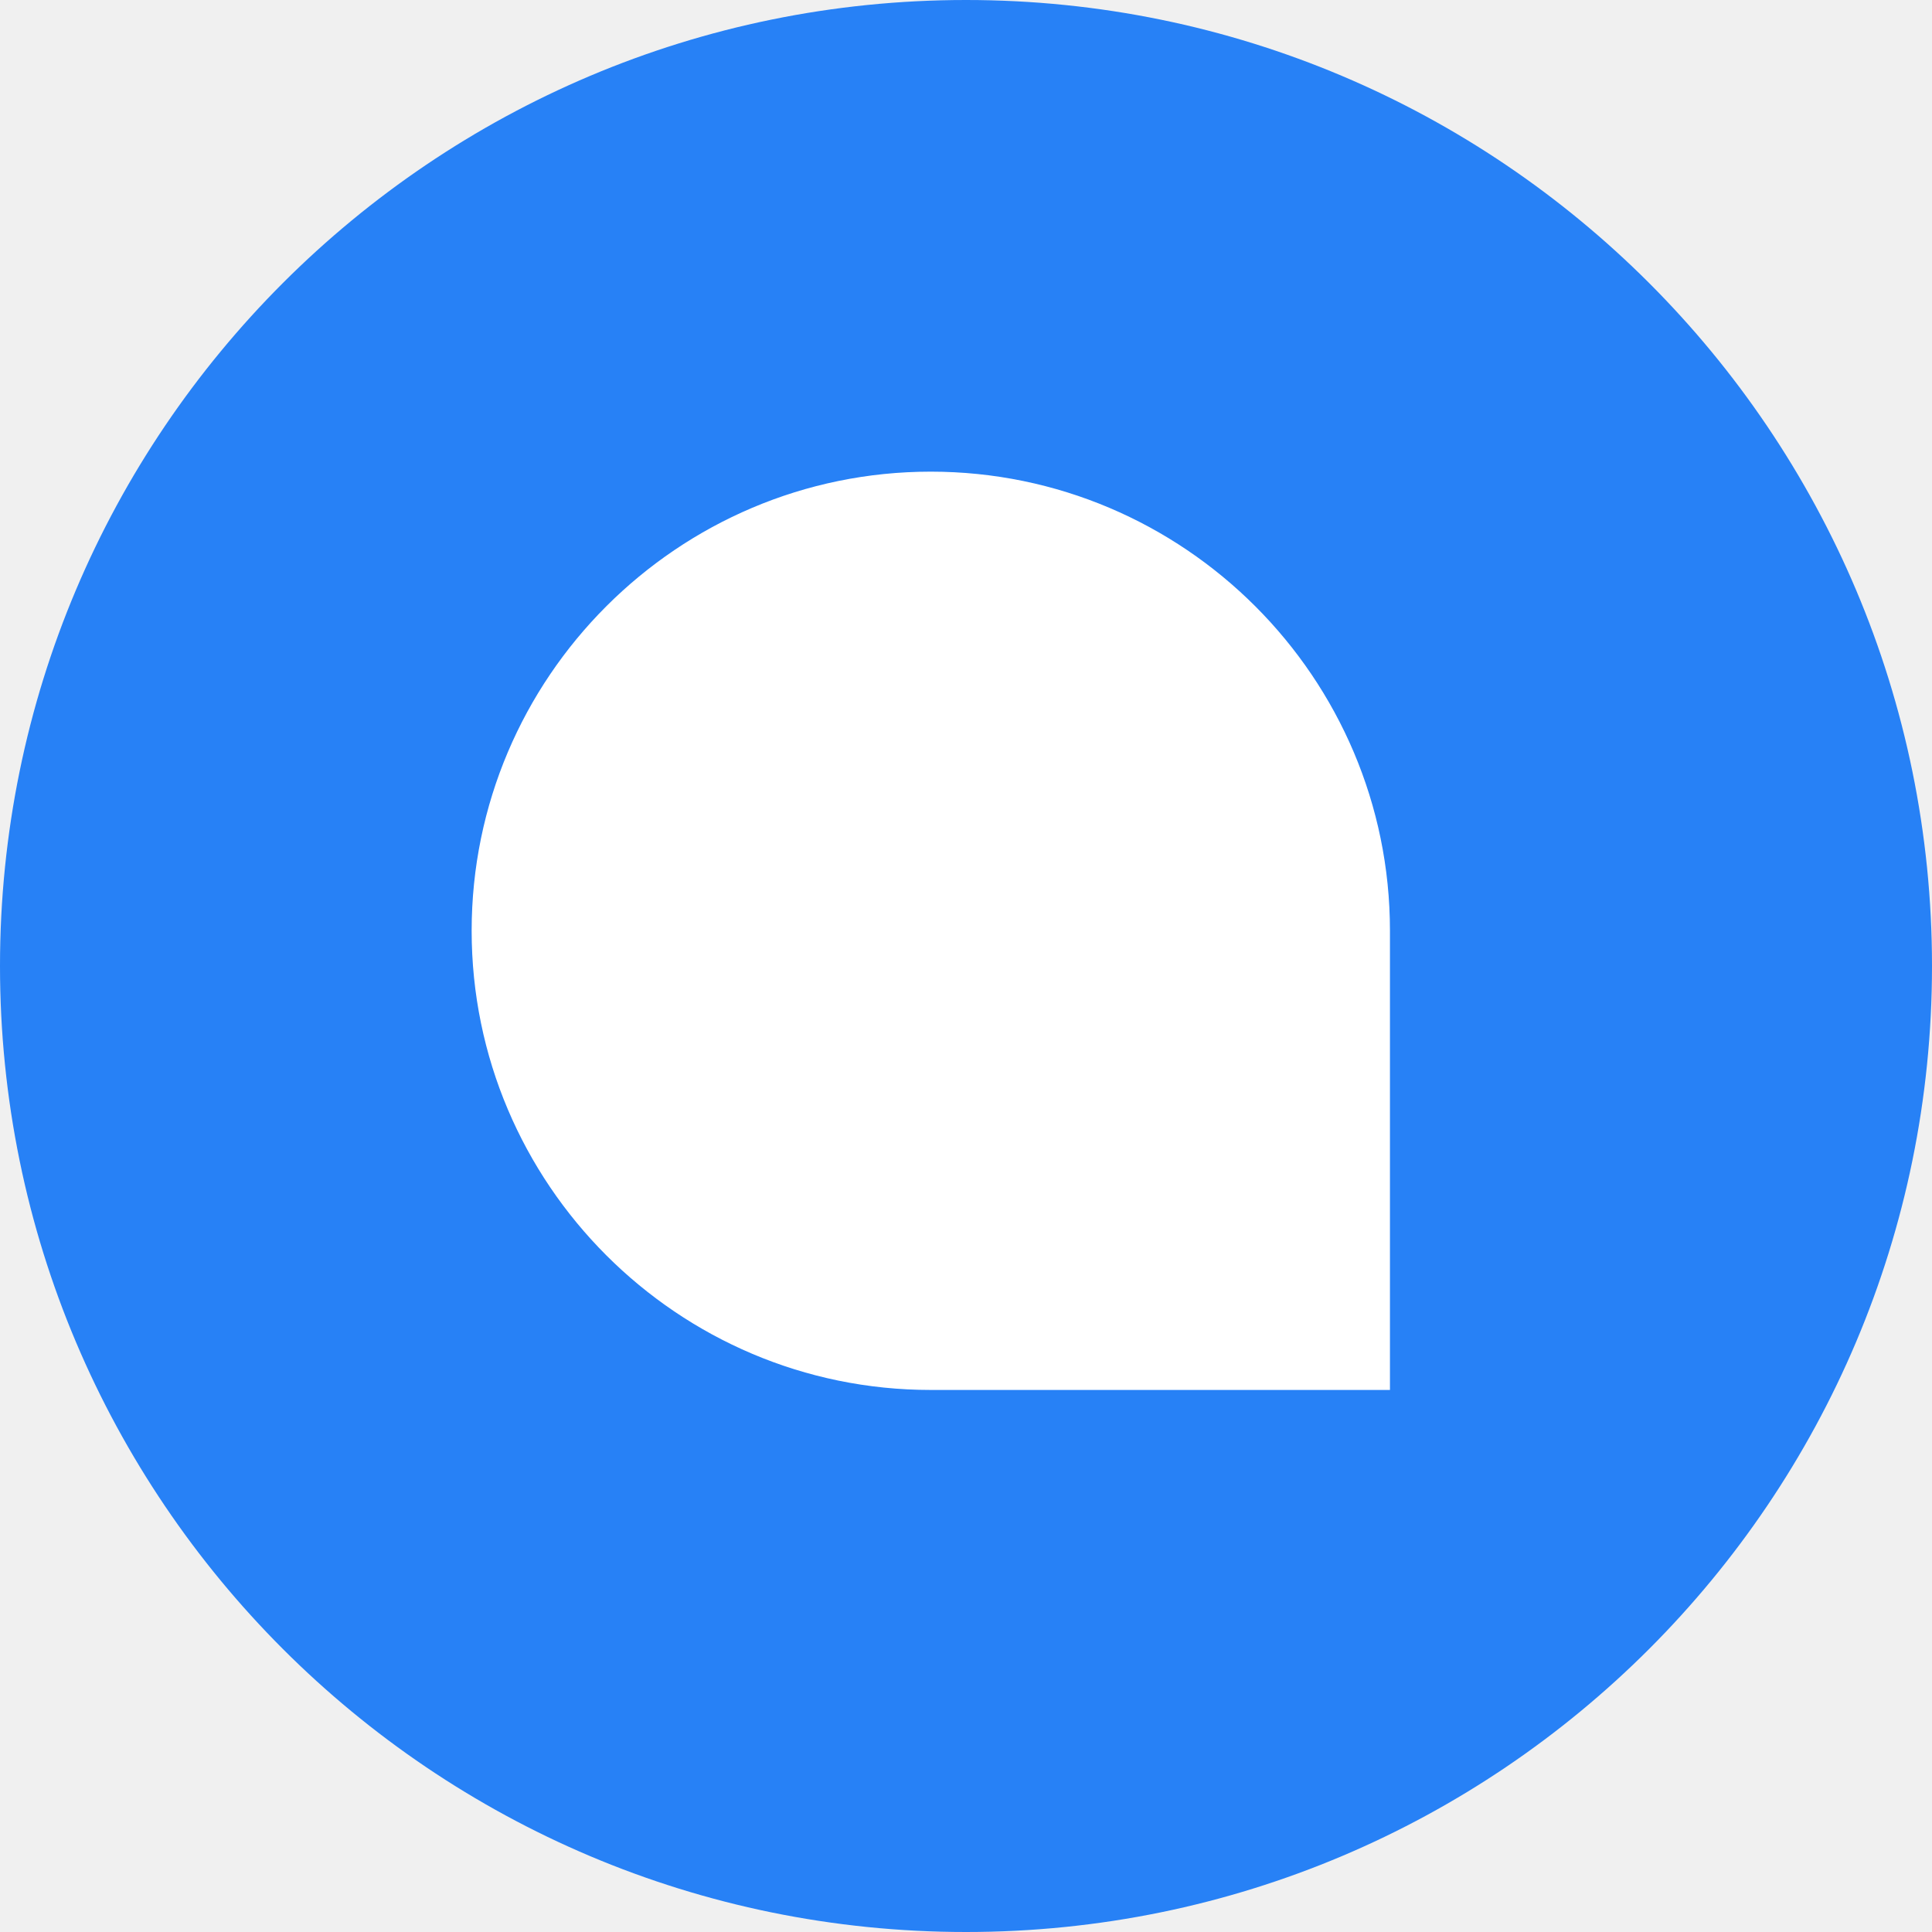
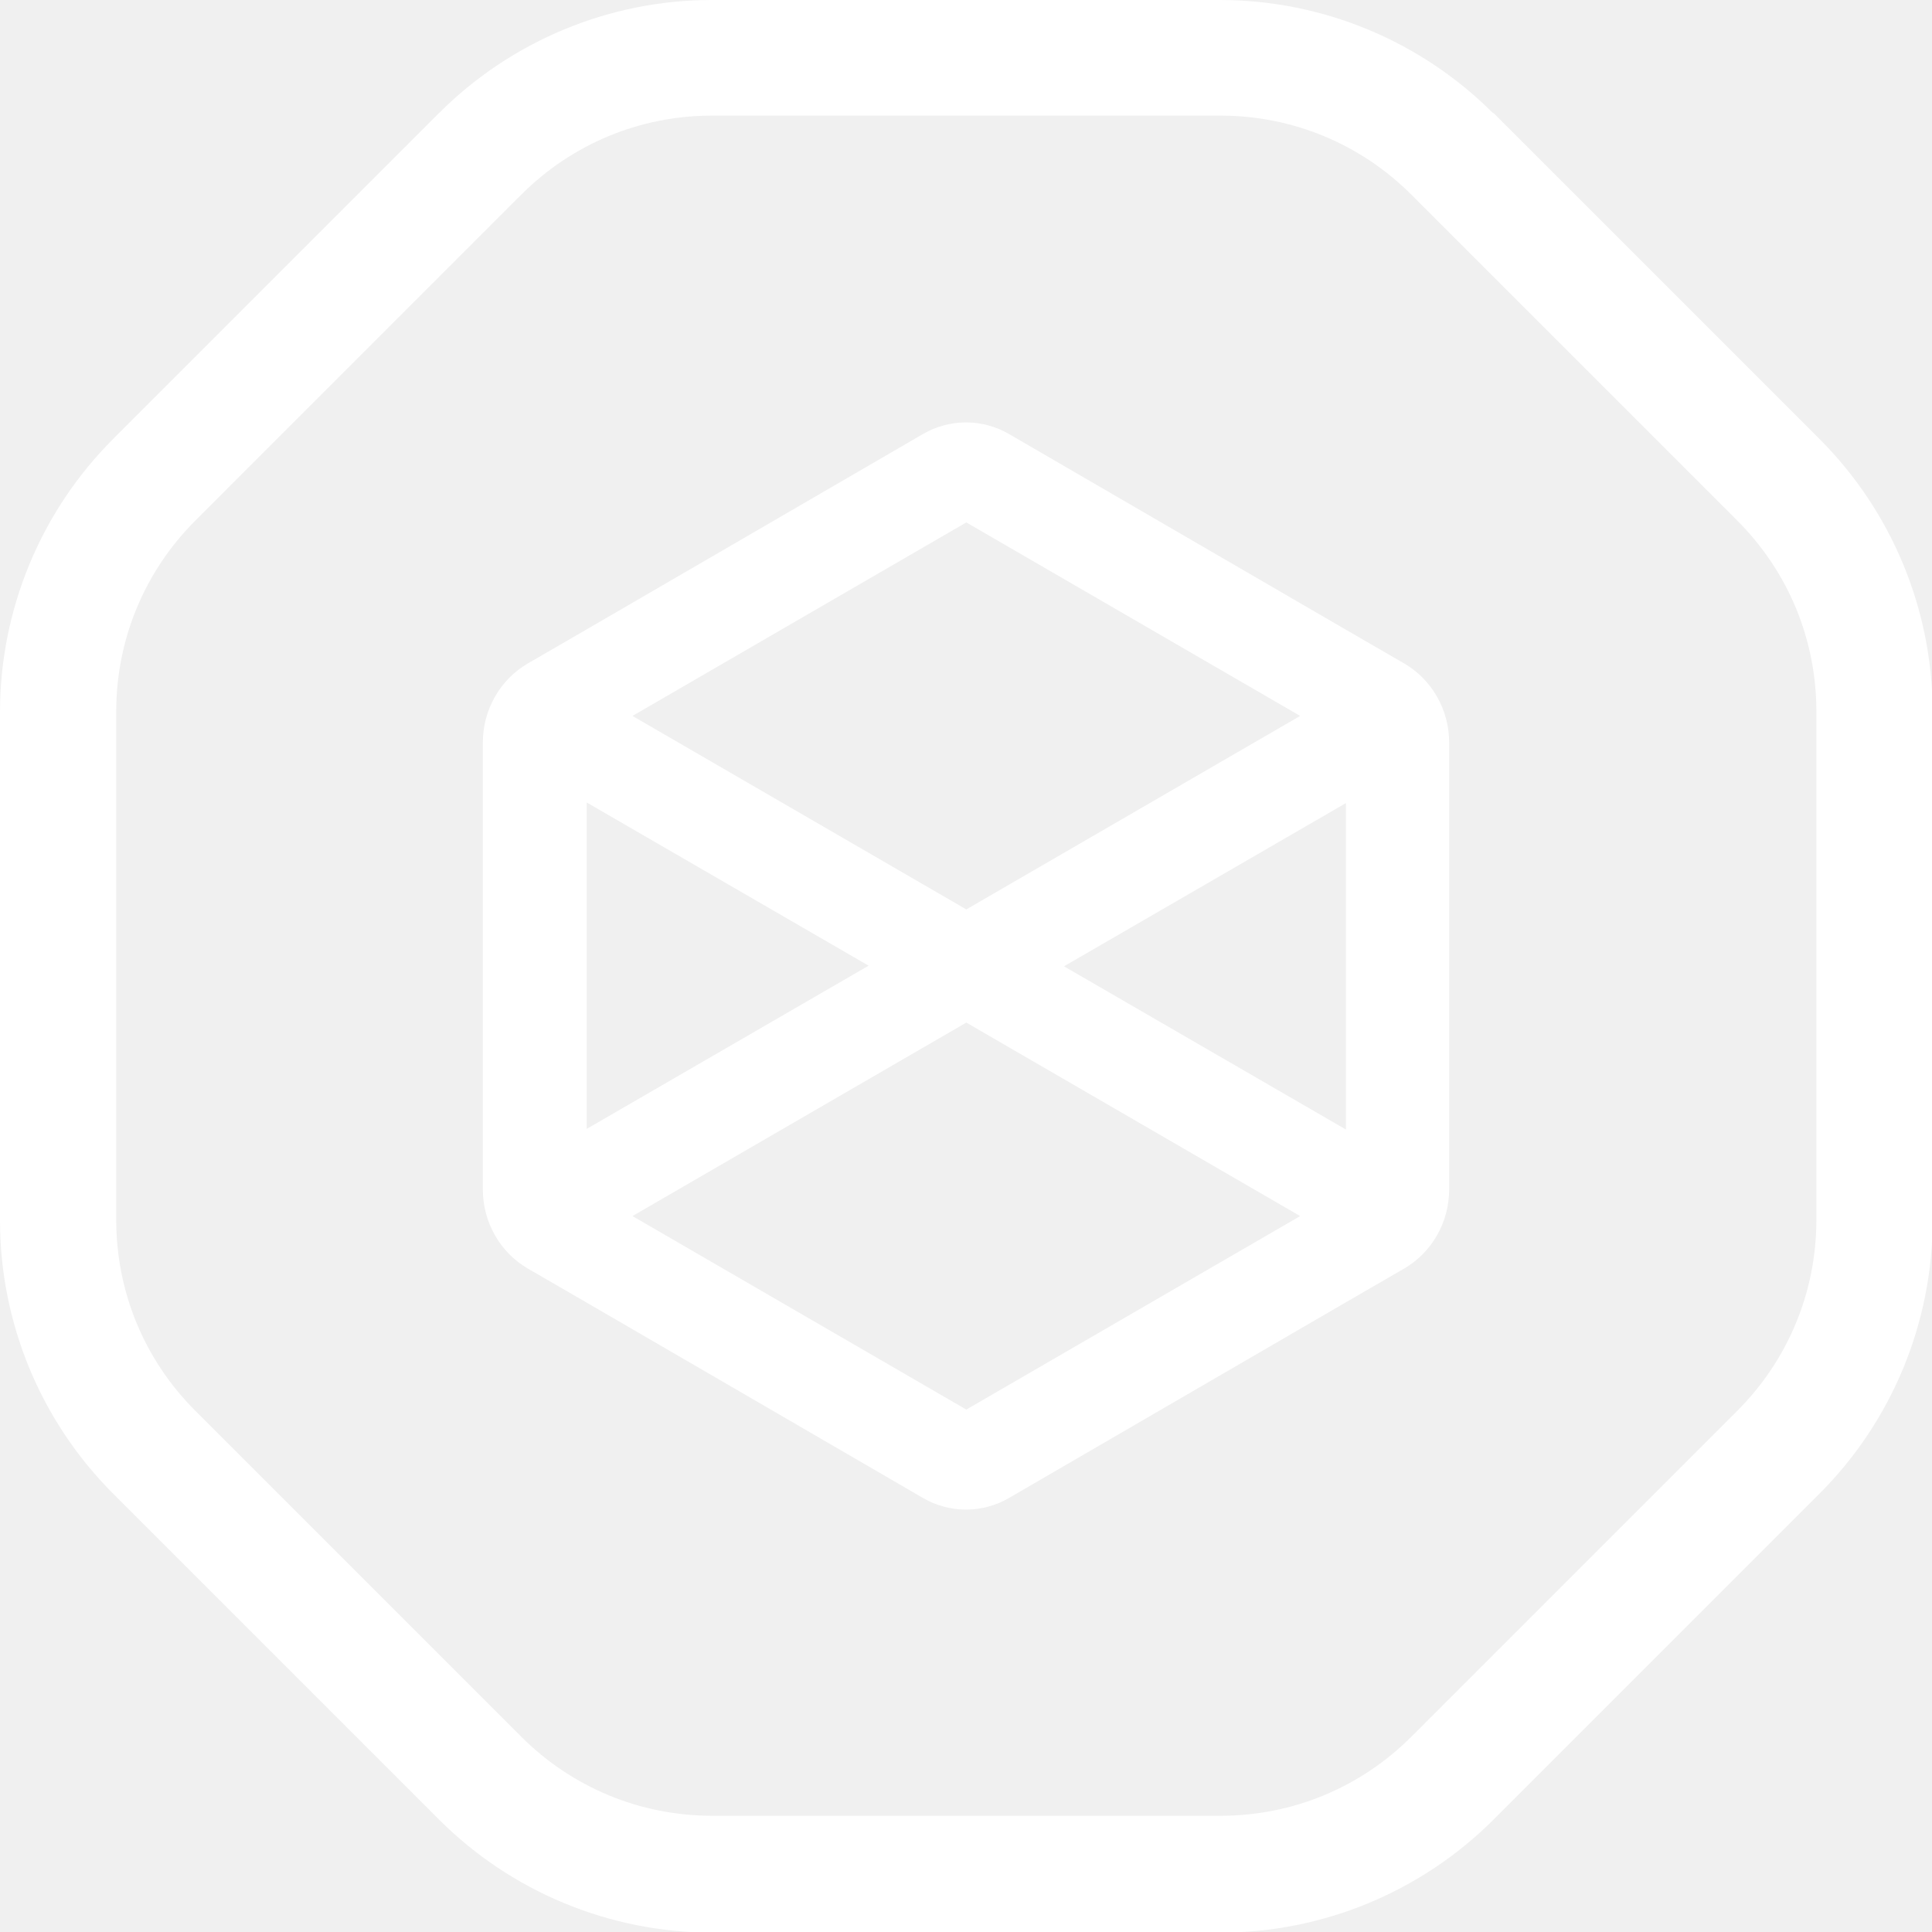
- <svg xmlns="http://www.w3.org/2000/svg" width="16" height="16" viewBox="0 0 16 16" fill="none">
-   <g clip-path="url(#woot-logo-clip-2342424e23u32098)">
-     <path d="M8 16C12.418 16 16 12.418 16 8C16 3.582 12.418 0 8 0C3.582 0 0 3.582 0 8C0 12.418 3.582 16 8 16Z" fill="#2781F6" />
-     <path d="M11.417 11.417H7.708C5.664 11.417 4 9.753 4 7.708C4 5.664 5.664 4 7.708 4C9.753 4 11.417 5.664 11.417 7.708V11.417Z" fill="white" stroke="white" stroke-width="0.188" />
-   </g>
+ <svg xmlns="http://www.w3.org/2000/svg" id="Camada_1" data-name="Camada 1" version="1.1" viewBox="0 0 312.5 312.5">
  <defs>
-     <clipPath id="woot-logo-clip-2342424e23u32098">
-       <rect width="16" height="16" fill="white" />
-     </clipPath>
+     <style>
+       .cls-1 {
+         fill: #fff;
+         stroke-width: 0px;
+       }
+     </style>
  </defs>
+   <path class="cls-1" d="M241.5,18.3C229.8,6.6,213.9,0,197.3,0h-82.2C98.6,0,82.7,6.6,71,18.3l-52.7,52.7C6.6,82.7,0,98.6,0,115.2v82.2c0,16.6,6.6,32.5,18.3,44.2l52.7,52.7c11.7,11.7,27.6,18.3,44.2,18.3h82.2c16.6,0,32.5-6.6,44.2-18.3l52.7-52.7c11.7-11.7,18.3-27.6,18.3-44.2v-82.2c0-16.6-6.6-32.5-18.3-44.2l-52.7-52.7ZM293.8,197.3c0,11.7-4.6,22.7-12.8,30.9l-52.7,52.7c-8.3,8.3-19.3,12.8-30.9,12.8h-82.2c-11.7,0-22.7-4.6-30.9-12.8l-52.7-52.7c-8.3-8.3-12.8-19.3-12.8-30.9v-82.2c0-11.7,4.6-22.7,12.8-30.9l52.7-52.7c8.3-8.3,19.3-12.8,30.9-12.8h82.2c11.7,0,22.7,4.6,30.9,12.8l52.7,52.7c8.3,8.3,12.8,19.3,12.8,30.9v82.2Z" />
+   <path class="cls-1" d="M227.1,107.3l-9.5-5.5-54.4-31.6c-4.3-2.5-9.6-2.5-13.9,0l-54.4,31.6-9.5,5.5c-4.5,2.6-7.3,7.5-7.3,12.8v72.3c0,5.3,2.8,10.2,7.3,12.8l9.5,5.5,54.4,31.6c4.3,2.5,9.6,2.5,13.9,0l54.4-31.6,9.5-5.5c4.5-2.6,7.3-7.5,7.3-12.8v-72.3c0-5.3-2.8-10.2-7.3-12.8ZM156.3,84.5l54,31.3-54,31.3-54-31.3,54-31.3ZM94.9,129.8l45.6,26.4-45.6,26.4v-52.9ZM156.3,228l-54-31.3,54-31.3,54,31.3-54,31.3ZM217.7,182.7l-45.6-26.4,45.6-26.4v52.9Z" />
</svg>
